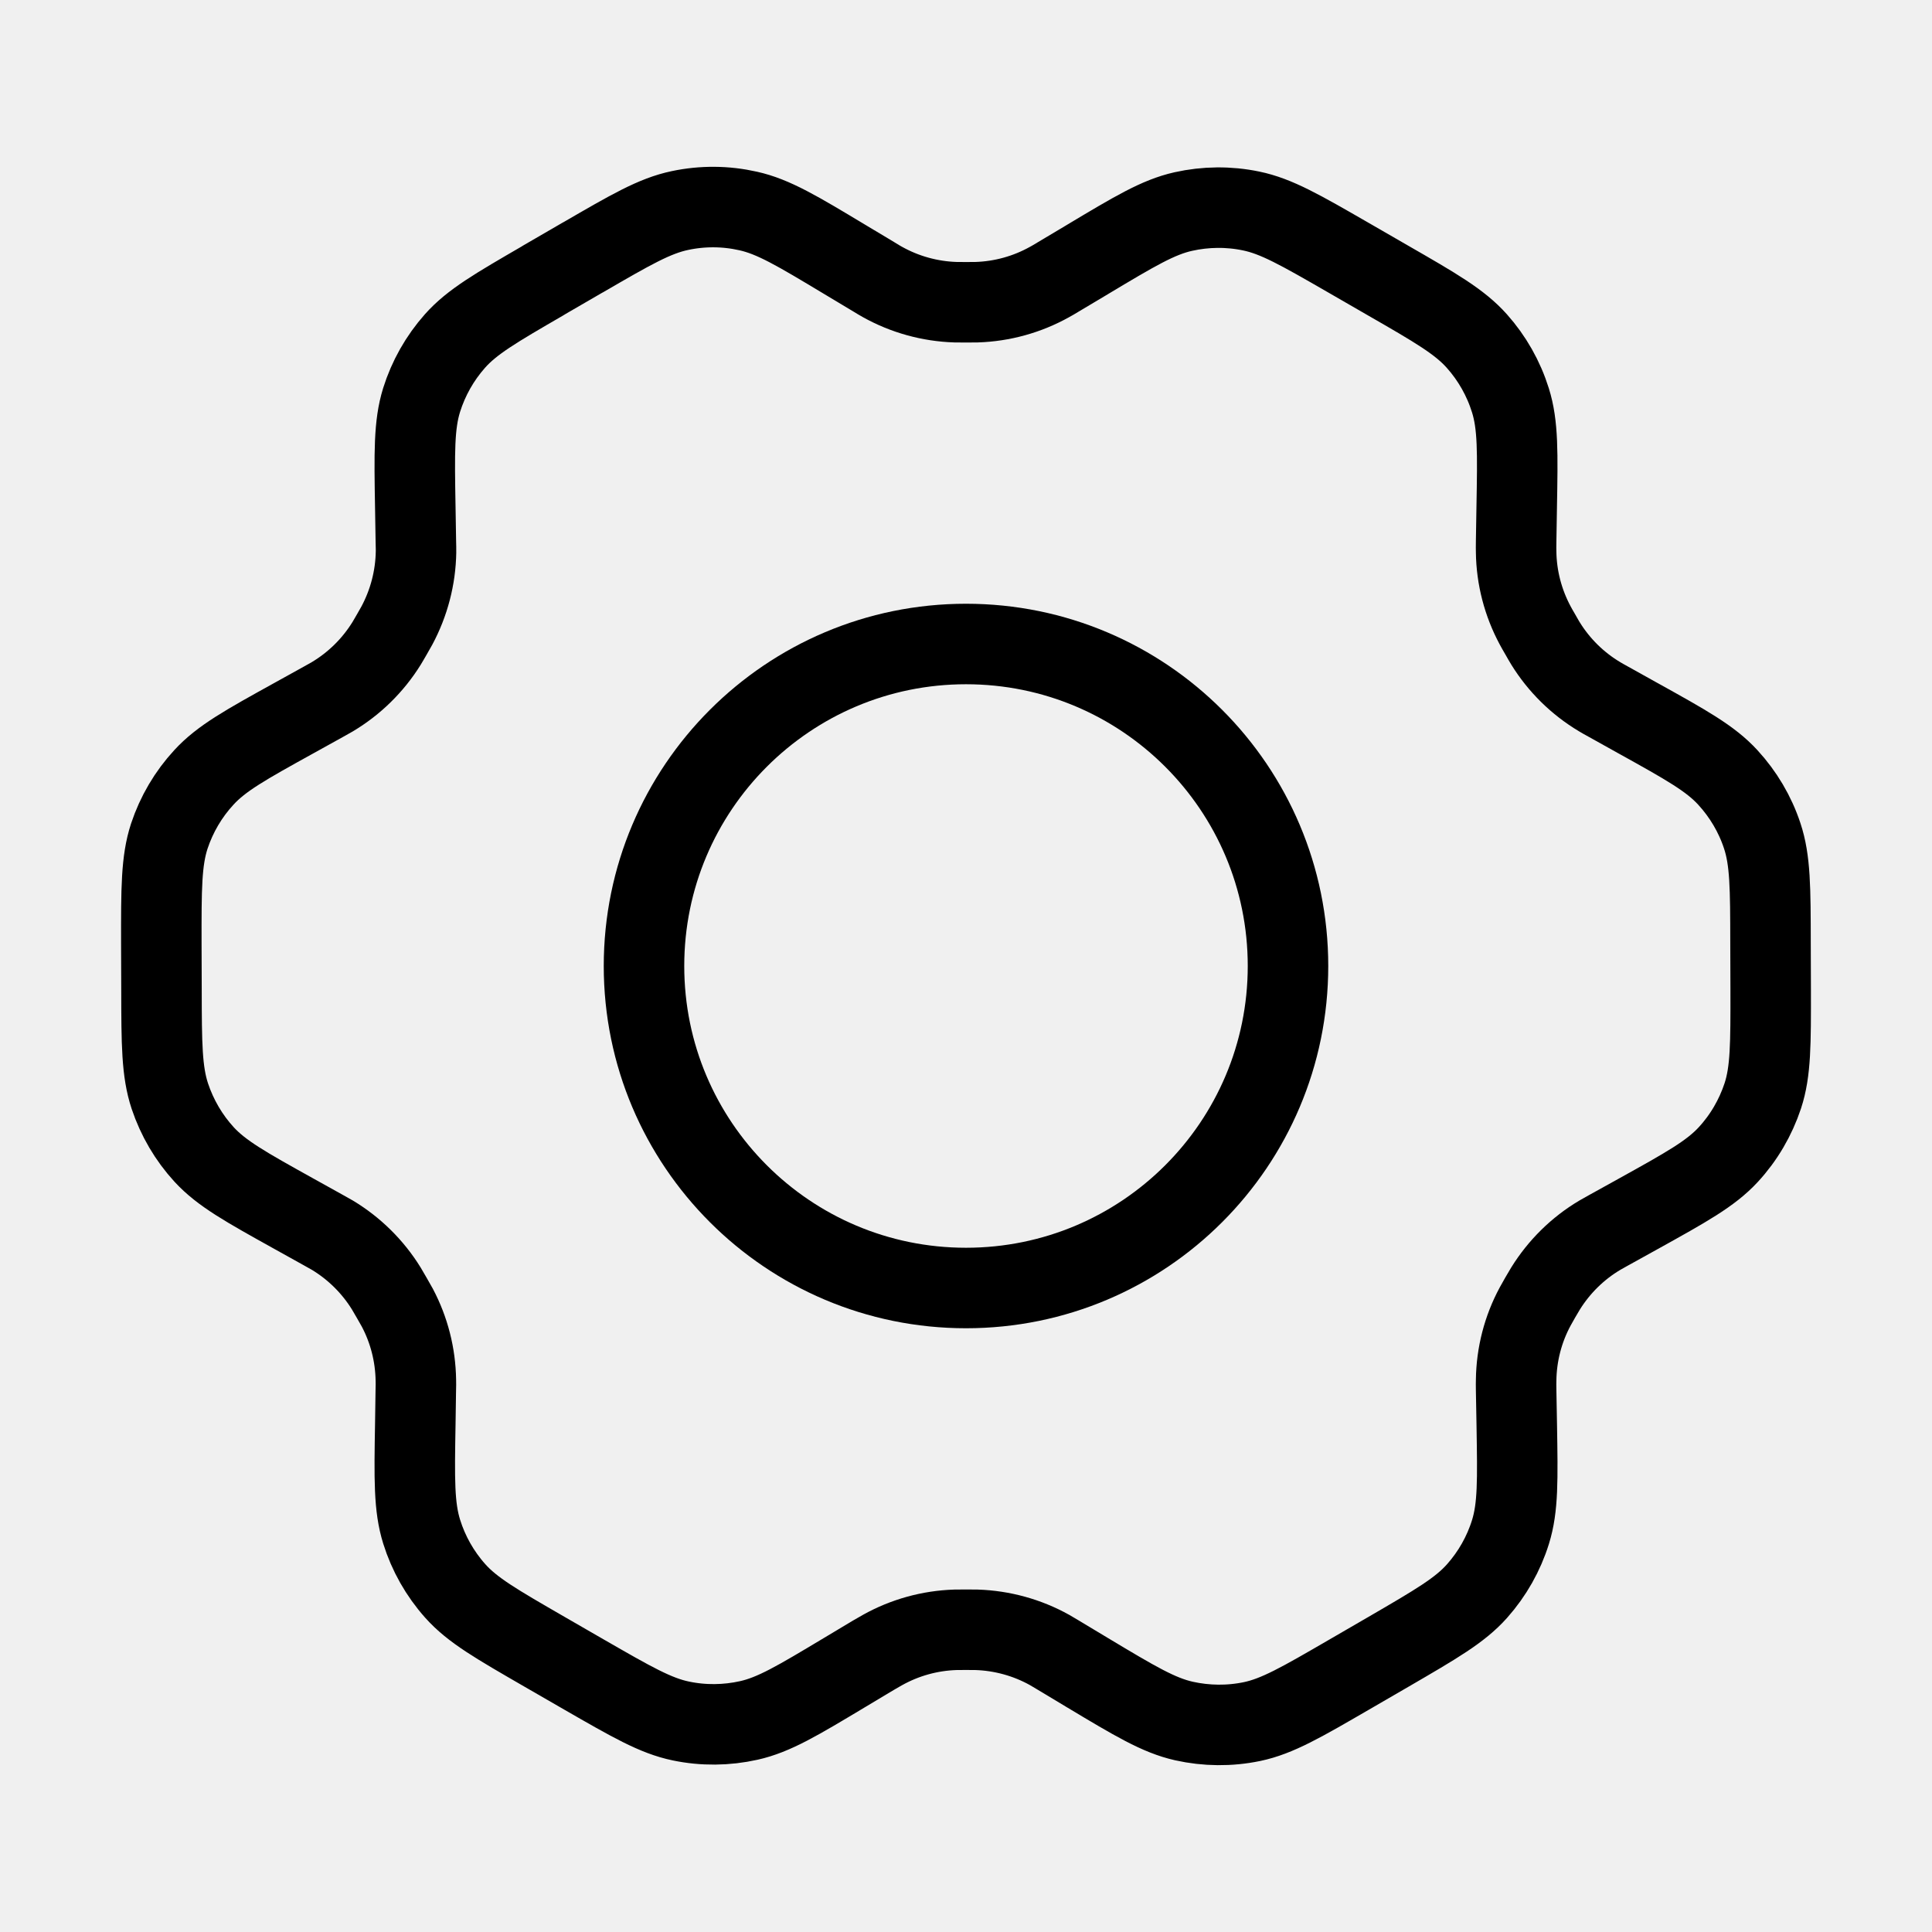
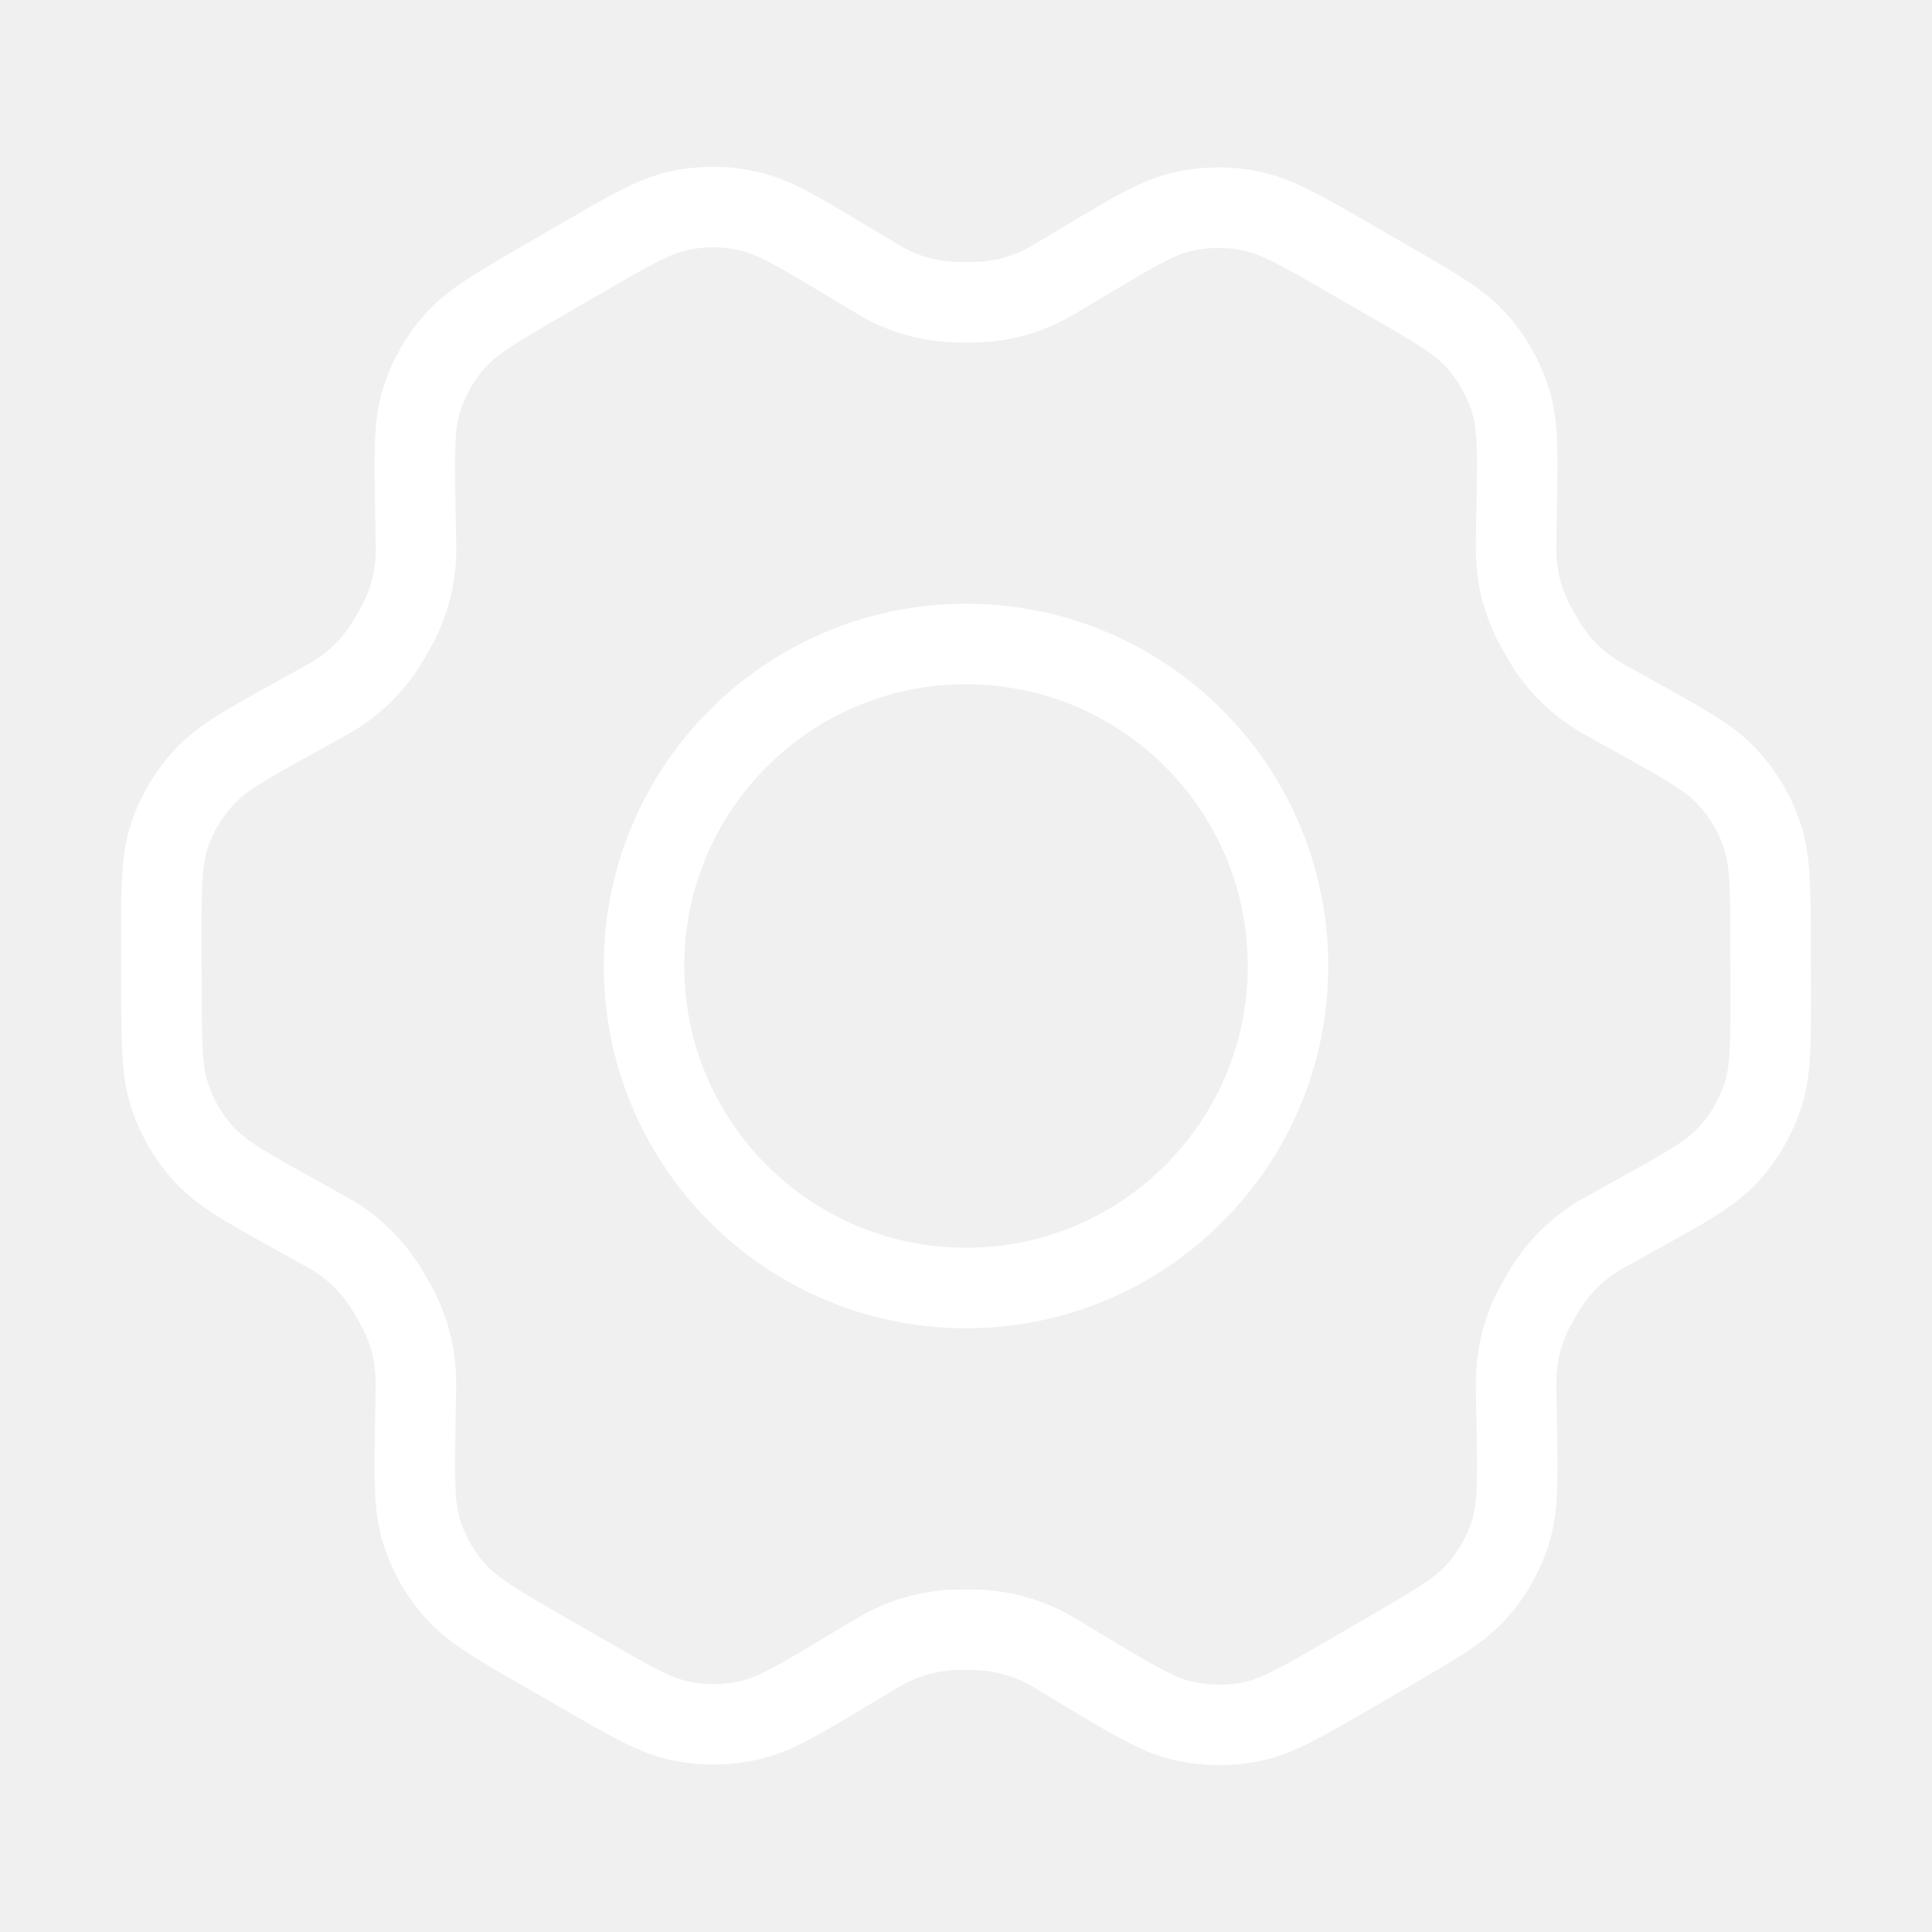
<svg xmlns="http://www.w3.org/2000/svg" width="800px" height="800px" viewBox="0 0 24 24" fill="none">
  <g id="Interface / Settings">
    <g id="Vector">
-       <path d="M20.35 8.923L19.984 8.719C19.927 8.688 19.899 8.672 19.871 8.655C19.598 8.492 19.368 8.266 19.2 7.995C19.183 7.968 19.167 7.939 19.135 7.883C19.102 7.827 19.086 7.798 19.071 7.77C18.92 7.489 18.838 7.175 18.834 6.856C18.833 6.824 18.833 6.791 18.834 6.726L18.841 6.301C18.853 5.62 18.859 5.279 18.763 4.973C18.678 4.701 18.536 4.45 18.346 4.237C18.132 3.997 17.835 3.825 17.24 3.483L16.746 3.198C16.154 2.857 15.857 2.686 15.542 2.621C15.264 2.563 14.976 2.566 14.699 2.628C14.386 2.698 14.093 2.874 13.508 3.224L13.505 3.226L13.151 3.437C13.095 3.471 13.066 3.488 13.038 3.503C12.76 3.658 12.45 3.744 12.131 3.754C12.099 3.755 12.066 3.755 12.001 3.755C11.937 3.755 11.902 3.755 11.87 3.754C11.552 3.744 11.24 3.658 10.961 3.502C10.933 3.487 10.906 3.47 10.85 3.436L10.493 3.222C9.904 2.868 9.609 2.691 9.294 2.621C9.016 2.558 8.727 2.556 8.448 2.615C8.132 2.681 7.836 2.853 7.243 3.197L7.24 3.198L6.752 3.481L6.747 3.485C6.159 3.826 5.864 3.997 5.652 4.236C5.463 4.449 5.322 4.699 5.237 4.97C5.142 5.277 5.147 5.619 5.159 6.303L5.166 6.727C5.167 6.792 5.169 6.824 5.168 6.855C5.163 7.175 5.081 7.489 4.93 7.771C4.915 7.799 4.899 7.827 4.867 7.882C4.834 7.938 4.819 7.966 4.802 7.993C4.633 8.265 4.402 8.492 4.127 8.656C4.1 8.672 4.072 8.688 4.015 8.719L3.654 8.919C3.052 9.252 2.751 9.419 2.533 9.657C2.339 9.867 2.193 10.116 2.103 10.387C2.003 10.694 2.003 11.038 2.004 11.726L2.006 12.288C2.007 12.971 2.009 13.312 2.11 13.617C2.2 13.886 2.345 14.134 2.537 14.343C2.755 14.579 3.053 14.745 3.65 15.077L4.008 15.276C4.069 15.31 4.1 15.327 4.129 15.344C4.401 15.508 4.631 15.735 4.798 16.005C4.816 16.035 4.834 16.065 4.868 16.125C4.903 16.185 4.92 16.215 4.936 16.245C5.083 16.523 5.161 16.831 5.166 17.145C5.167 17.179 5.167 17.214 5.165 17.283L5.159 17.69C5.147 18.376 5.142 18.72 5.238 19.027C5.323 19.299 5.465 19.55 5.655 19.763C5.869 20.003 6.167 20.174 6.761 20.517L7.255 20.802C7.848 21.143 8.144 21.314 8.459 21.379C8.737 21.437 9.025 21.434 9.302 21.372C9.616 21.302 9.909 21.126 10.496 20.774L10.85 20.562C10.906 20.529 10.935 20.512 10.963 20.497C11.241 20.342 11.551 20.256 11.87 20.246C11.902 20.245 11.934 20.245 11.999 20.245C12.065 20.245 12.097 20.245 12.13 20.246C12.448 20.256 12.761 20.342 13.039 20.497C13.064 20.511 13.088 20.526 13.132 20.552L13.508 20.778C14.097 21.131 14.392 21.308 14.707 21.379C14.985 21.441 15.274 21.444 15.553 21.386C15.868 21.32 16.166 21.147 16.759 20.803L17.254 20.516C17.842 20.174 18.137 20.003 18.349 19.764C18.538 19.551 18.68 19.301 18.764 19.03C18.859 18.725 18.853 18.386 18.842 17.712L18.834 17.272C18.833 17.208 18.833 17.176 18.834 17.145C18.838 16.825 18.919 16.51 19.071 16.229C19.086 16.201 19.102 16.173 19.134 16.117C19.166 16.061 19.183 16.034 19.199 16.007C19.368 15.735 19.599 15.507 19.874 15.344C19.901 15.328 19.929 15.312 19.984 15.282L19.986 15.281L20.347 15.081C20.949 14.747 21.25 14.58 21.469 14.343C21.663 14.133 21.808 13.884 21.898 13.613C21.998 13.308 21.997 12.966 21.996 12.286L21.994 11.712C21.993 11.029 21.992 10.687 21.891 10.383C21.802 10.113 21.655 9.866 21.463 9.657C21.246 9.421 20.948 9.255 20.352 8.924L20.35 8.923Z" stroke="#000000" strokeWidth="2" stroke-linecap="round" stroke-linejoin="round" />
-       <path d="M8 12C8 14.209 9.791 16 12 16C14.21 16 16 14.209 16 12C16 9.791 14.21 8 12 8C9.791 8 8 9.791 8 12Z" stroke="#000000" strokeWidth="2" stroke-linecap="round" stroke-linejoin="round" />
+       <path d="M20.35 8.923L19.984 8.719C19.927 8.688 19.899 8.672 19.871 8.655C19.598 8.492 19.368 8.266 19.2 7.995C19.183 7.968 19.167 7.939 19.135 7.883C19.102 7.827 19.086 7.798 19.071 7.77C18.92 7.489 18.838 7.175 18.834 6.856C18.833 6.824 18.833 6.791 18.834 6.726L18.841 6.301C18.853 5.62 18.859 5.279 18.763 4.973C18.678 4.701 18.536 4.45 18.346 4.237C18.132 3.997 17.835 3.825 17.24 3.483L16.746 3.198C16.154 2.857 15.857 2.686 15.542 2.621C15.264 2.563 14.976 2.566 14.699 2.628C14.386 2.698 14.093 2.874 13.508 3.224L13.505 3.226L13.151 3.437C13.095 3.471 13.066 3.488 13.038 3.503C12.76 3.658 12.45 3.744 12.131 3.754C12.099 3.755 12.066 3.755 12.001 3.755C11.937 3.755 11.902 3.755 11.87 3.754C11.552 3.744 11.24 3.658 10.961 3.502C10.933 3.487 10.906 3.47 10.85 3.436L10.493 3.222C9.904 2.868 9.609 2.691 9.294 2.621C9.016 2.558 8.727 2.556 8.448 2.615C8.132 2.681 7.836 2.853 7.243 3.197L7.24 3.198L6.752 3.481L6.747 3.485C6.159 3.826 5.864 3.997 5.652 4.236C5.463 4.449 5.322 4.699 5.237 4.97C5.142 5.277 5.147 5.619 5.159 6.303L5.166 6.727C5.167 6.792 5.169 6.824 5.168 6.855C5.163 7.175 5.081 7.489 4.93 7.771C4.915 7.799 4.899 7.827 4.867 7.882C4.834 7.938 4.819 7.966 4.802 7.993C4.633 8.265 4.402 8.492 4.127 8.656C4.1 8.672 4.072 8.688 4.015 8.719L3.654 8.919C3.052 9.252 2.751 9.419 2.533 9.657C2.339 9.867 2.193 10.116 2.103 10.387C2.003 10.694 2.003 11.038 2.004 11.726L2.006 12.288C2.007 12.971 2.009 13.312 2.11 13.617C2.2 13.886 2.345 14.134 2.537 14.343C2.755 14.579 3.053 14.745 3.65 15.077L4.008 15.276C4.069 15.31 4.1 15.327 4.129 15.344C4.401 15.508 4.631 15.735 4.798 16.005C4.816 16.035 4.834 16.065 4.868 16.125C4.903 16.185 4.92 16.215 4.936 16.245C5.083 16.523 5.161 16.831 5.166 17.145C5.167 17.179 5.167 17.214 5.165 17.283L5.159 17.69C5.147 18.376 5.142 18.72 5.238 19.027C5.323 19.299 5.465 19.55 5.655 19.763C5.869 20.003 6.167 20.174 6.761 20.517L7.255 20.802C7.848 21.143 8.144 21.314 8.459 21.379C8.737 21.437 9.025 21.434 9.302 21.372C9.616 21.302 9.909 21.126 10.496 20.774L10.85 20.562C10.906 20.529 10.935 20.512 10.963 20.497C11.241 20.342 11.551 20.256 11.87 20.246C11.902 20.245 11.934 20.245 11.999 20.245C12.065 20.245 12.097 20.245 12.13 20.246C12.448 20.256 12.761 20.342 13.039 20.497C13.064 20.511 13.088 20.526 13.132 20.552L13.508 20.778C14.097 21.131 14.392 21.308 14.707 21.379C14.985 21.441 15.274 21.444 15.553 21.386C15.868 21.32 16.166 21.147 16.759 20.803L17.254 20.516C17.842 20.174 18.137 20.003 18.349 19.764C18.538 19.551 18.68 19.301 18.764 19.03C18.859 18.725 18.853 18.386 18.842 17.712L18.834 17.272C18.833 17.208 18.833 17.176 18.834 17.145C18.838 16.825 18.919 16.51 19.071 16.229C19.086 16.201 19.102 16.173 19.134 16.117C19.166 16.061 19.183 16.034 19.199 16.007C19.368 15.735 19.599 15.507 19.874 15.344C19.901 15.328 19.929 15.312 19.984 15.282L19.986 15.281L20.347 15.081C20.949 14.747 21.25 14.58 21.469 14.343C21.663 14.133 21.808 13.884 21.898 13.613C21.998 13.308 21.997 12.966 21.996 12.286L21.994 11.712C21.993 11.029 21.992 10.687 21.891 10.383C21.802 10.113 21.655 9.866 21.463 9.657C21.246 9.421 20.948 9.255 20.352 8.924L20.35 8.923Z" stroke="#fff" strokeWidth="2" stroke-linecap="round" stroke-linejoin="round" />
+       <path d="M8 12C8 14.209 9.791 16 12 16C14.21 16 16 14.209 16 12C16 9.791 14.21 8 12 8C9.791 8 8 9.791 8 12Z" stroke="#fff" strokeWidth="2" stroke-linecap="round" stroke-linejoin="round" />
    </g>
  </g>
</svg>
